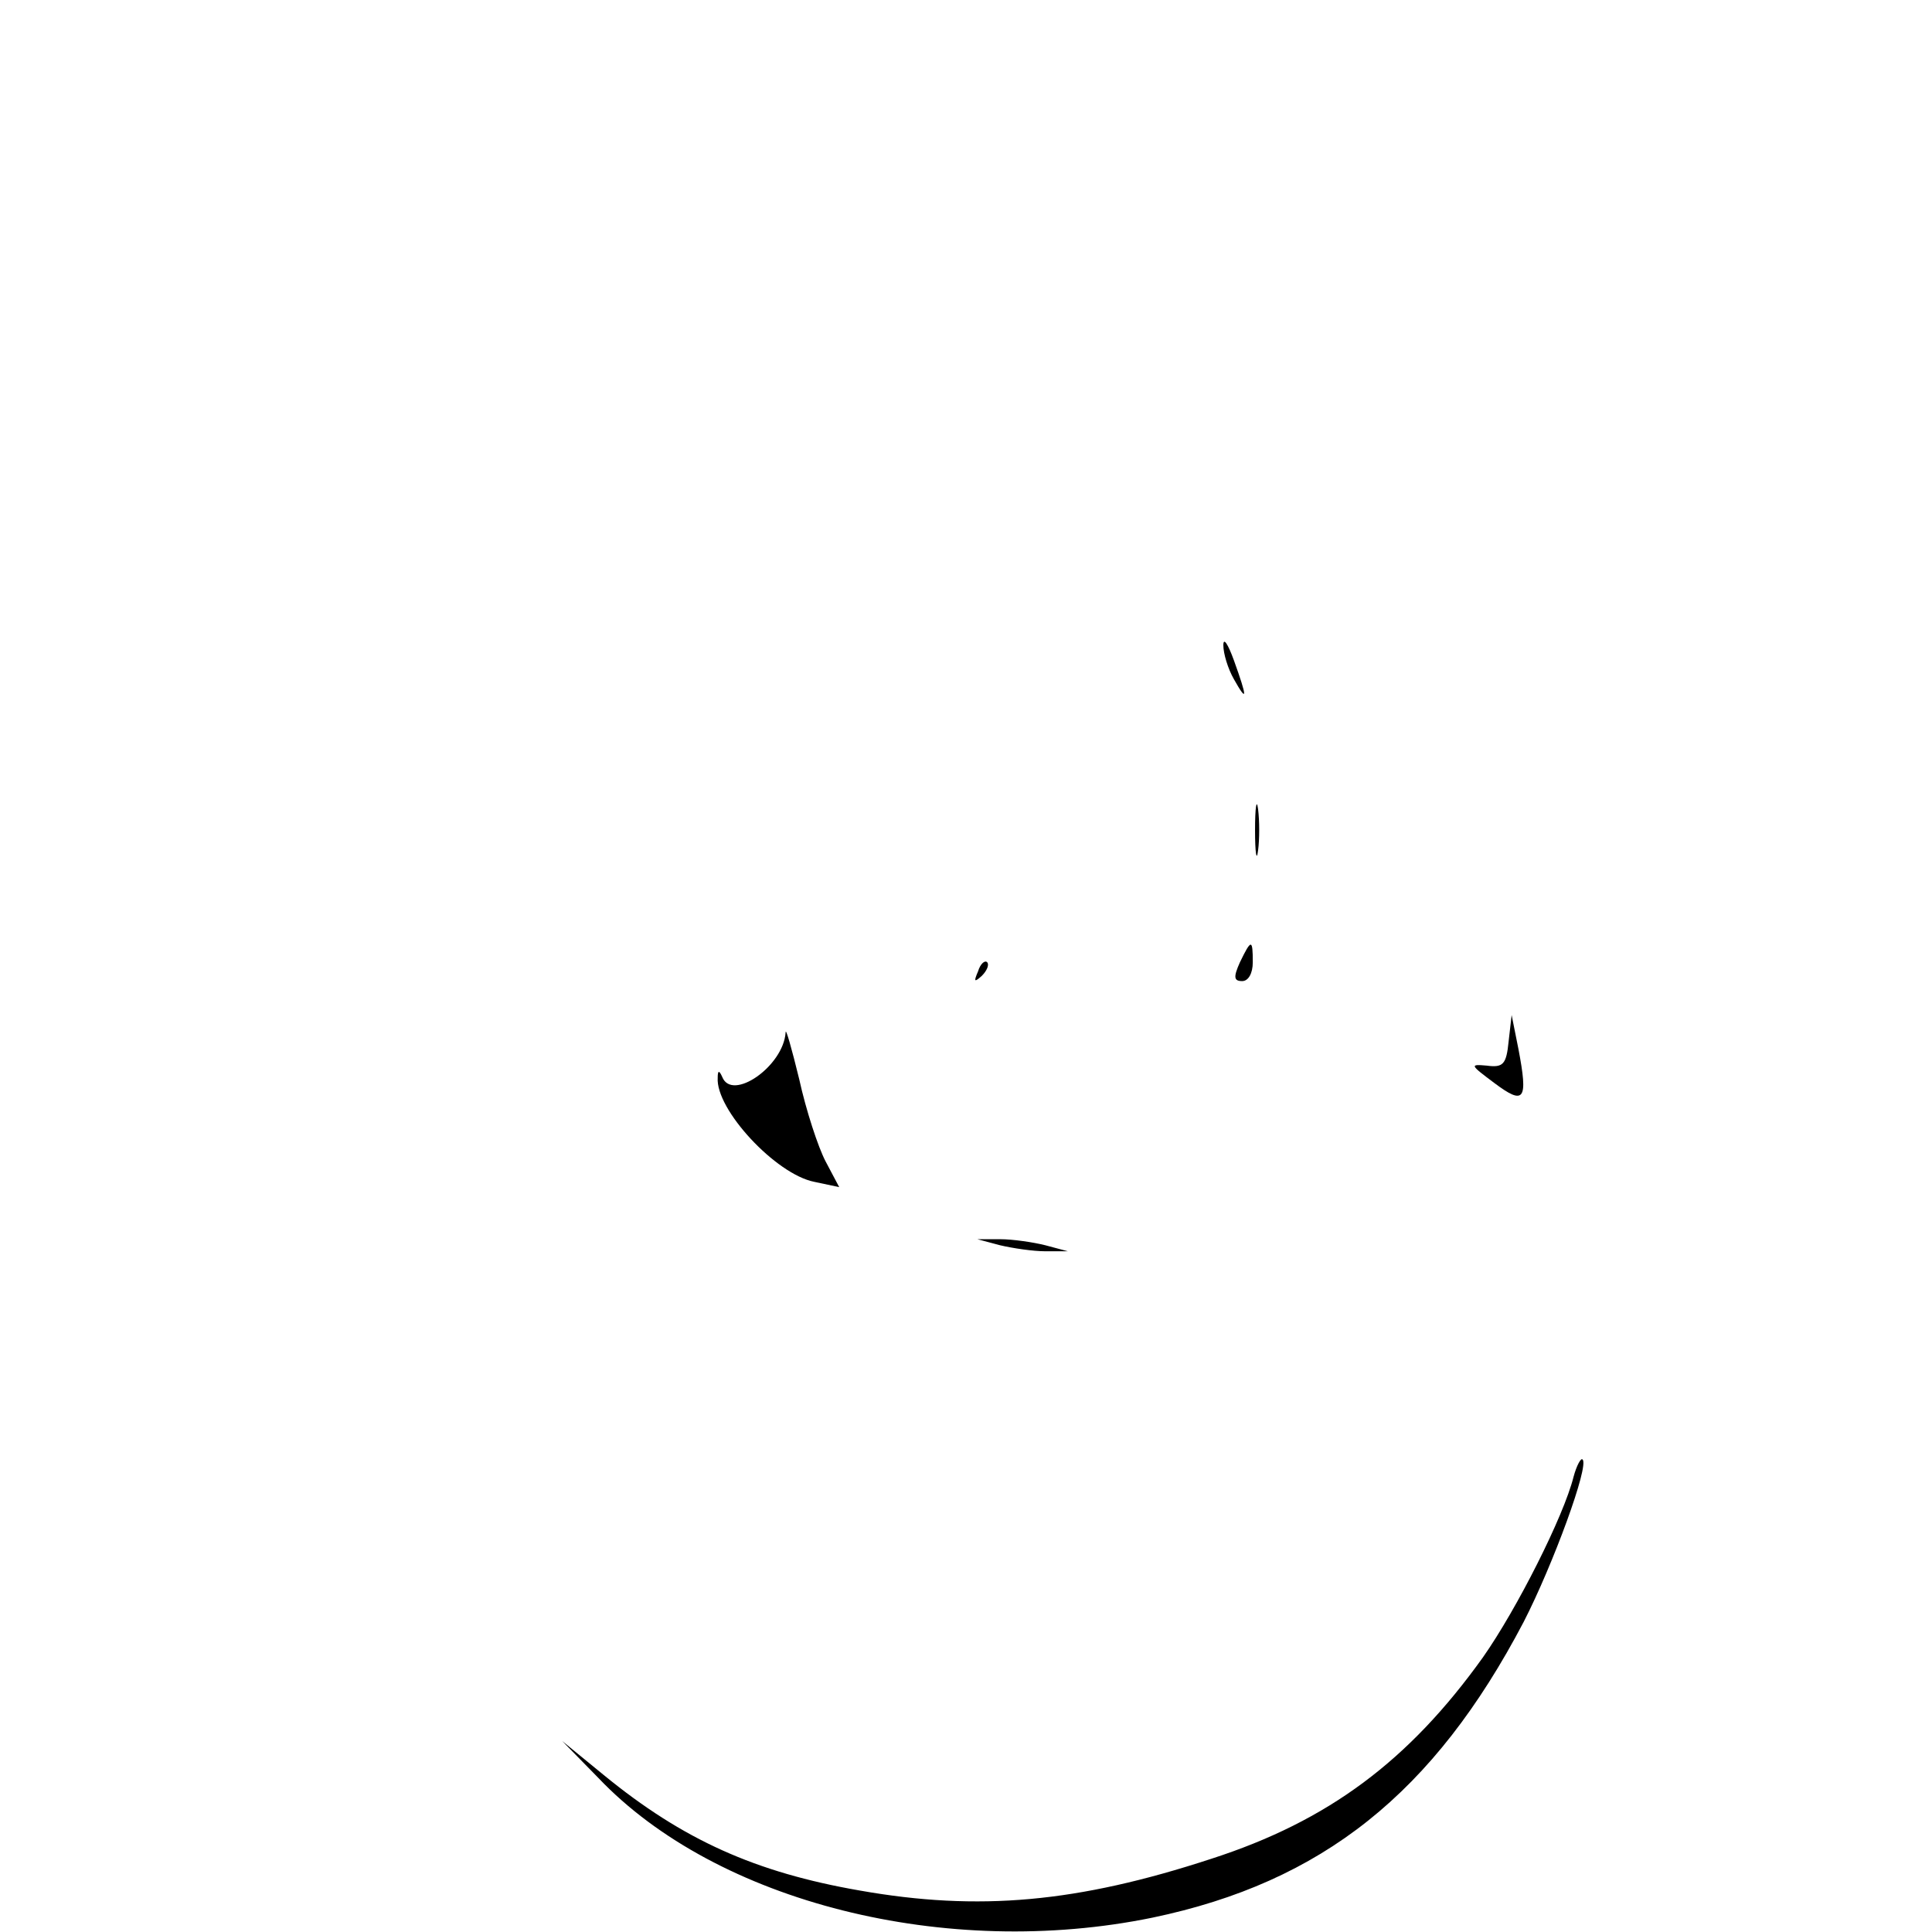
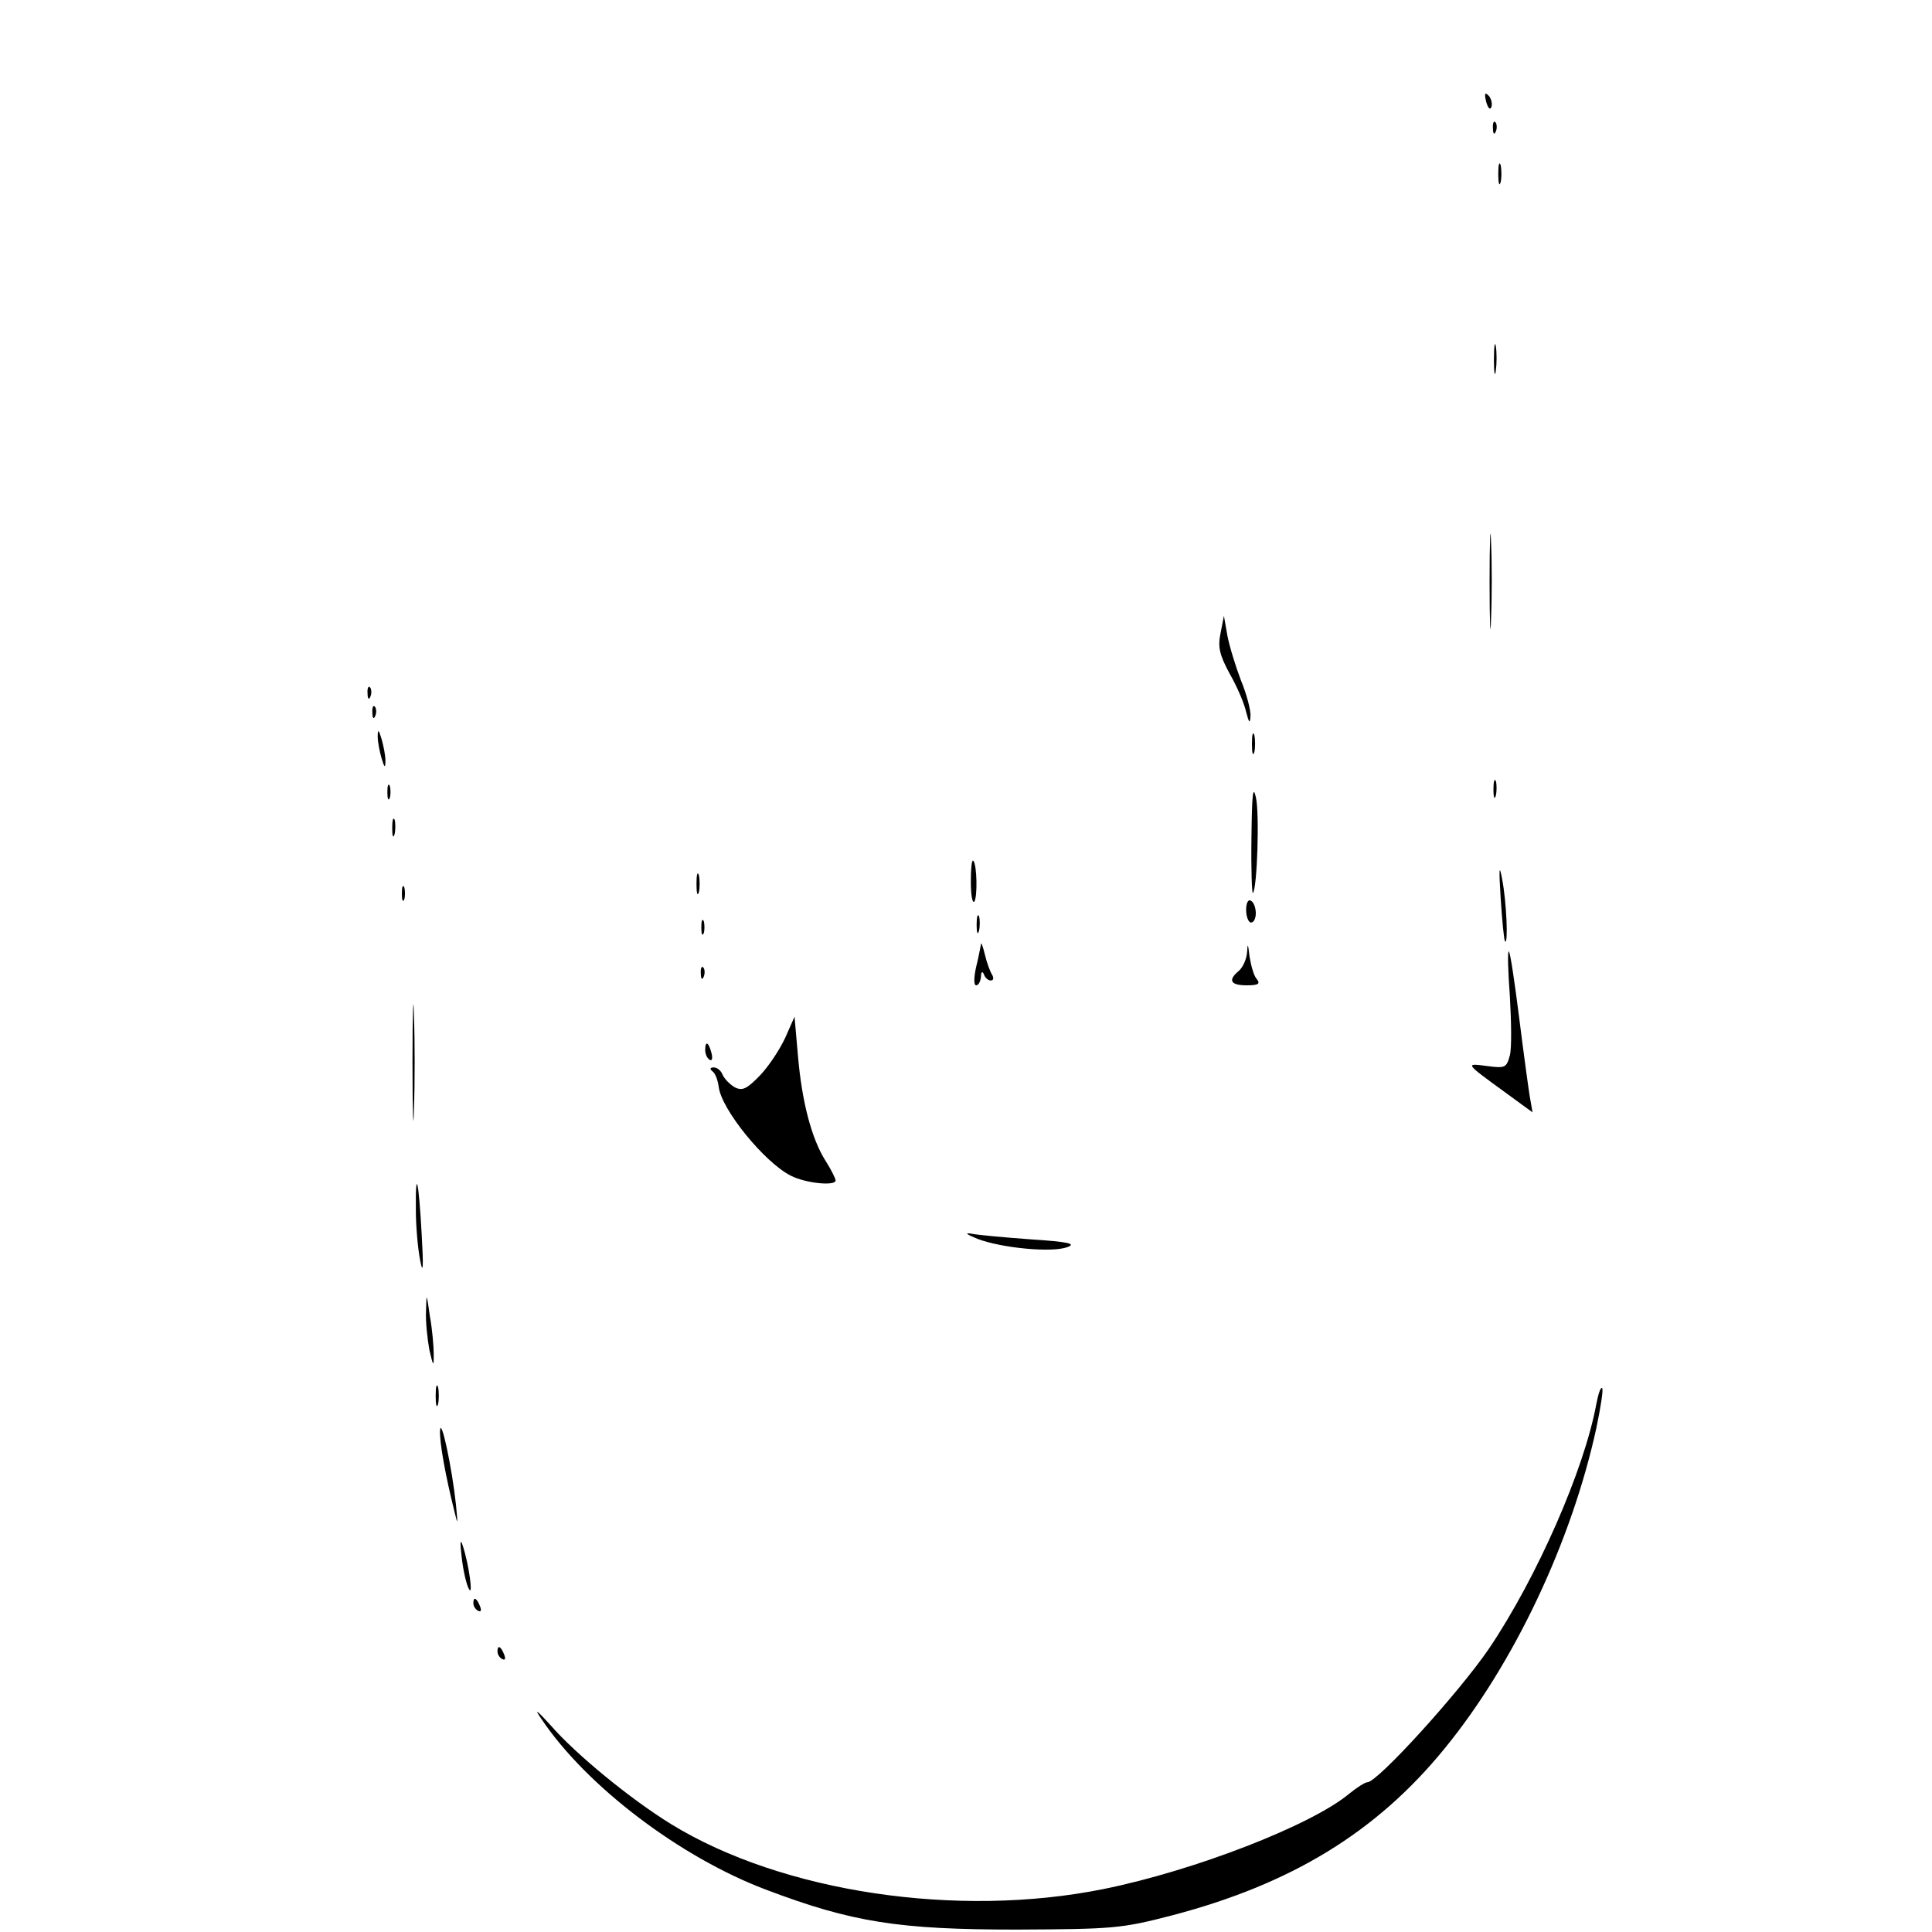
- <svg xmlns="http://www.w3.org/2000/svg" version="1.0" width="256pt" height="256pt" viewBox="0 0 256 256" preserveAspectRatio="xMidYMid meet">
-   <g transform="translate(0,256) scale(0.1,-0.1)" fill="#000000" stroke="none">
-     <path d="M1621 1705 c0 -11 6 -31 14 -45 18 -32 18 -25 0 25 -8 22 -14 31 -14 20z" />
-     <path d="M1663 1460 c0 -30 2 -43 4 -27 2 15 2 39 0 55 -2 15 -4 2 -4 -28z" />
-     <path d="M1643 1285 c-9 -20 -8 -25 3 -25 8 0 14 10 14 25 0 31 -2 31 -17 0z" />
-     <path d="M1296 1273 c-6 -14 -5 -15 5 -6 7 7 10 15 7 18 -3 3 -9 -2 -12 -12z" />
-     <path d="M1999 1180 c-3 -30 -7 -35 -29 -32 -23 2 -22 1 10 -23 40 -30 45 -23 32 45 l-9 45 -4 -35z" />
-     <path d="M1041 1192 c-3 -45 -71 -92 -84 -59 -4 9 -6 9 -6 -1 -3 -42 77 -128 128 -138 l33 -7 -18 34 c-10 19 -26 68 -35 109 -10 41 -18 69 -18 62z" />
-     <path d="M1325 910 c17 -4 44 -8 60 -8 l30 0 -30 8 c-16 4 -43 8 -60 8 l-30 0 30 -8z" />
-     <path d="M2085 603 c-13 -52 -75 -175 -120 -239 -98 -137 -205 -217 -360 -267 -177 -58 -308 -70 -466 -42 -138 24 -234 67 -339 153 l-55 45 48 -49 c157 -165 461 -241 734 -185 225 47 373 165 492 392 39 76 87 207 78 215 -2 3 -8 -8 -12 -23z" />
+ <svg xmlns="http://www.w3.org/2000/svg" version="1.0" width="400pt" height="400pt" viewBox="0 0 400 400" preserveAspectRatio="xMidYMid meet">
+   <g transform="translate(0,400) scale(0.1,-0.1)" fill="#000000" stroke="none">
+     <path d="M3077 3789 c4 -13 8 -18 11 -10 2 7 -1 18 -6 23 -8 8 -9 4 -5 -13z" />
+     <path d="M3091 3734 c0 -11 3 -14 6 -6 3 7 2 16 -1 19 -3 4 -6 -2 -5 -13z" />
+     <path d="M3102 3640 c0 -19 2 -27 5 -17 2 9 2 25 0 35 -3 9 -5 1 -5 -18z" />
+     <path d="M3093 3255 c0 -27 2 -38 4 -22 2 15 2 37 0 50 -2 12 -4 0 -4 -28z" />
+     <path d="M3084 2795 c0 -88 2 -123 3 -77 2 46 2 118 0 160 -1 42 -3 5 -3 -83z" />
+     <path d="M2527 2689 c-6 -29 -2 -45 19 -84 15 -26 30 -61 34 -79 6 -23 8 -25 9 -9 1 12 -8 46 -20 75 -11 29 -24 71 -28 93 l-7 40 -7 -36z" />
+     <path d="M761 2564 c0 -11 3 -14 6 -6 3 7 2 16 -1 19 -3 4 -6 -2 -5 -13z" />
+     <path d="M771 2524 c0 -11 3 -14 6 -6 3 7 2 16 -1 19 -3 4 -6 -2 -5 -13z" />
+     <path d="M782 2475 c0 -11 4 -31 8 -45 6 -20 8 -21 8 -5 0 11 -4 31 -8 45 -6 20 -8 21 -8 5z" />
+     <path d="M2592 2460 c0 -19 2 -27 5 -17 2 9 2 25 0 35 -3 9 -5 1 -5 -18z" />
+     <path d="M3092 2365 c0 -16 2 -22 5 -12 2 9 2 23 0 30 -3 6 -5 -1 -5 -18z" />
+     <path d="M802 2360 c0 -14 2 -19 5 -12 2 6 2 18 0 25 -3 6 -5 1 -5 -13z" />
+     <path d="M2591 2266 c-1 -66 1 -117 3 -115 9 10 14 167 6 199 -6 26 -8 3 -9 -84z" />
+     <path d="M812 2285 c0 -16 2 -22 5 -12 2 9 2 23 0 30 -3 6 -5 -1 -5 -18z" />
+     <path d="M2010 2175 c0 -27 3 -45 7 -42 7 8 6 77 -2 85 -3 3 -5 -16 -5 -43z" />
+     <path d="M3107 2140 c3 -47 7 -87 9 -89 7 -8 3 83 -6 129 -6 33 -7 22 -3 -40z" />
+     <path d="M1442 2170 c0 -19 2 -27 5 -17 2 9 2 25 0 35 -3 9 -5 1 -5 -18z" />
+     <path d="M832 2150 c0 -14 2 -19 5 -12 2 6 2 18 0 25 -3 6 -5 1 -5 -13z" />
+     <path d="M2580 2116 c0 -14 5 -26 10 -26 6 0 10 9 10 19 0 11 -4 23 -10 26 -6 4 -10 -5 -10 -19z" />
+     <path d="M2022 2085 c0 -16 2 -22 5 -12 2 9 2 23 0 30 -3 6 -5 -1 -5 -18z" />
+     <path d="M1452 2080 c0 -14 2 -19 5 -12 2 6 2 18 0 25 -3 6 -5 1 -5 -13z" />
+     <path d="M2031 2045 c-1 -5 -5 -27 -10 -47 -5 -22 -5 -38 0 -38 5 0 9 8 10 18 0 10 3 12 6 5 2 -7 9 -13 14 -13 6 0 7 5 3 12 -4 6 -11 25 -15 42 -4 17 -8 27 -8 21z" />
+     <path d="M2582 2029 c-1 -15 -9 -32 -17 -39 -23 -19 -18 -30 16 -30 24 0 29 3 21 13 -6 6 -12 28 -15 47 -3 26 -4 29 -5 9z" />
+     <path d="M3126 1938 c3 -53 4 -108 0 -123 -7 -26 -10 -27 -48 -22 -45 6 -45 6 36 -53 l59 -43 -6 34 c-3 19 -13 92 -22 164 -9 71 -18 132 -21 135 -3 3 -2 -39 2 -92z" />
+     <path d="M1451 1984 c0 -11 3 -14 6 -6 3 7 2 16 -1 19 -3 4 -6 -2 -5 -13z" />
+     <path d="M854 1800 c0 -107 2 -151 3 -97 2 53 2 141 0 195 -1 53 -3 9 -3 -98z" />
+     <path d="M1626 1852 c-11 -24 -34 -59 -52 -78 -28 -29 -37 -33 -53 -25 -10 6 -21 17 -25 26 -3 8 -11 15 -18 15 -8 0 -9 -3 -3 -8 6 -4 11 -18 13 -32 5 -46 94 -156 149 -184 31 -16 93 -22 93 -10 0 4 -9 22 -21 41 -29 46 -49 123 -57 218 l-7 80 -19 -43z" />
+     <path d="M1460 1826 c0 -8 4 -17 9 -20 5 -4 7 3 4 14 -6 23 -13 26 -13 6z" />
+     <path d="M861 1494 c0 -32 4 -79 9 -104 6 -31 7 -13 3 55 -6 111 -13 141 -12 49z" />
+     <path d="M2024 1435 c50 -19 154 -29 186 -17 19 7 2 11 -75 16 -55 4 -111 9 -125 12 -14 2 -8 -2 14 -11z" />
+     <path d="M882 1285 c-1 -22 3 -58 7 -80 8 -34 9 -36 9 -10 0 17 -3 53 -8 80 -7 49 -7 49 -8 10z" />
+     <path d="M902 1110 c0 -19 2 -27 5 -17 2 9 2 25 0 35 -3 9 -5 1 -5 -18z" />
+     <path d="M3305 1093 c-25 -136 -123 -359 -222 -506 -62 -91 -231 -277 -252 -277 -5 0 -22 -11 -38 -24 -78 -65 -320 -159 -508 -197 -302 -61 -665 -7 -895 134 -83 51 -197 144 -250 205 -29 32 -35 36 -19 13 93 -139 287 -286 464 -353 179 -68 276 -83 520 -83 198 1 216 2 320 29 249 65 425 173 566 346 144 176 263 429 314 663 9 43 15 81 12 83 -3 3 -8 -12 -12 -33z" />
+     <path d="M911 1038 c-1 -25 11 -92 30 -168 7 -29 7 -27 3 15 -8 75 -31 184 -33 153z" />
+     <path d="M956 775 c3 -27 10 -57 15 -65 9 -17 0 51 -13 90 -5 16 -6 7 -2 -25z" />
+     <path d="M980 681 c0 -6 4 -13 10 -16 6 -3 7 1 4 9 -7 18 -14 21 -14 7z" />
+     <path d="M1030 581 c0 -6 4 -13 10 -16 6 -3 7 1 4 9 -7 18 -14 21 -14 7z" />
  </g>
</svg>
